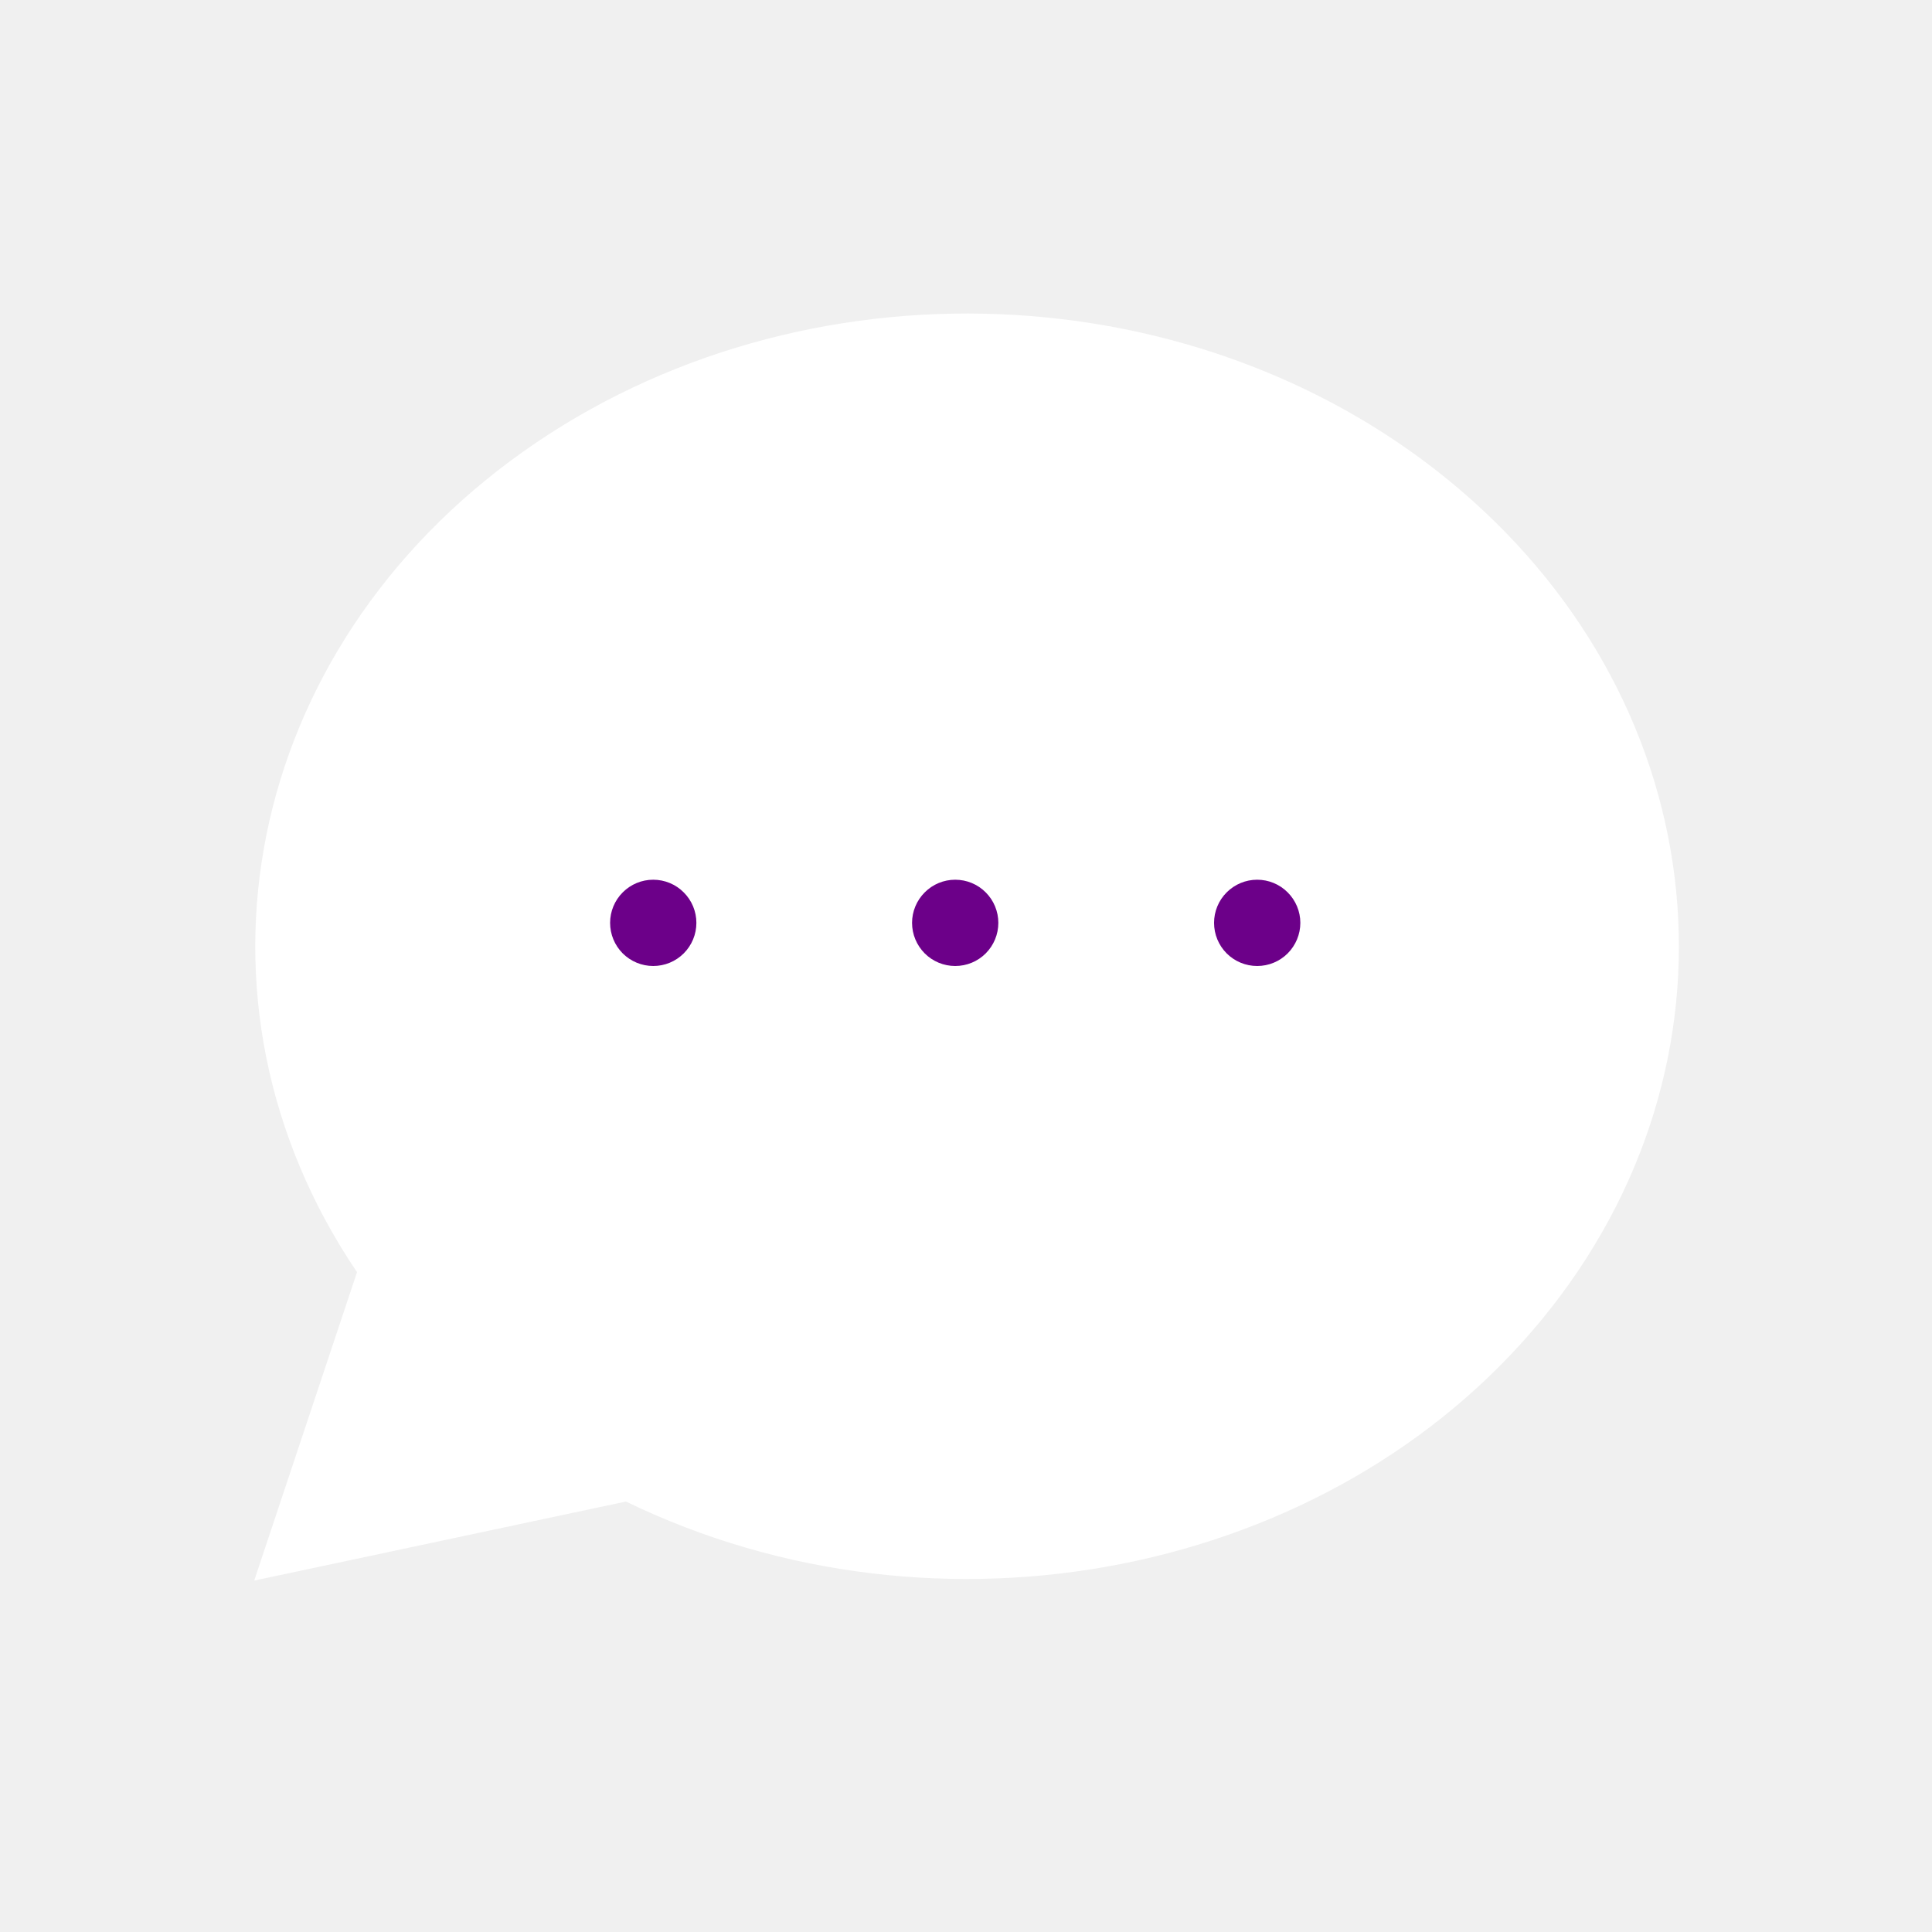
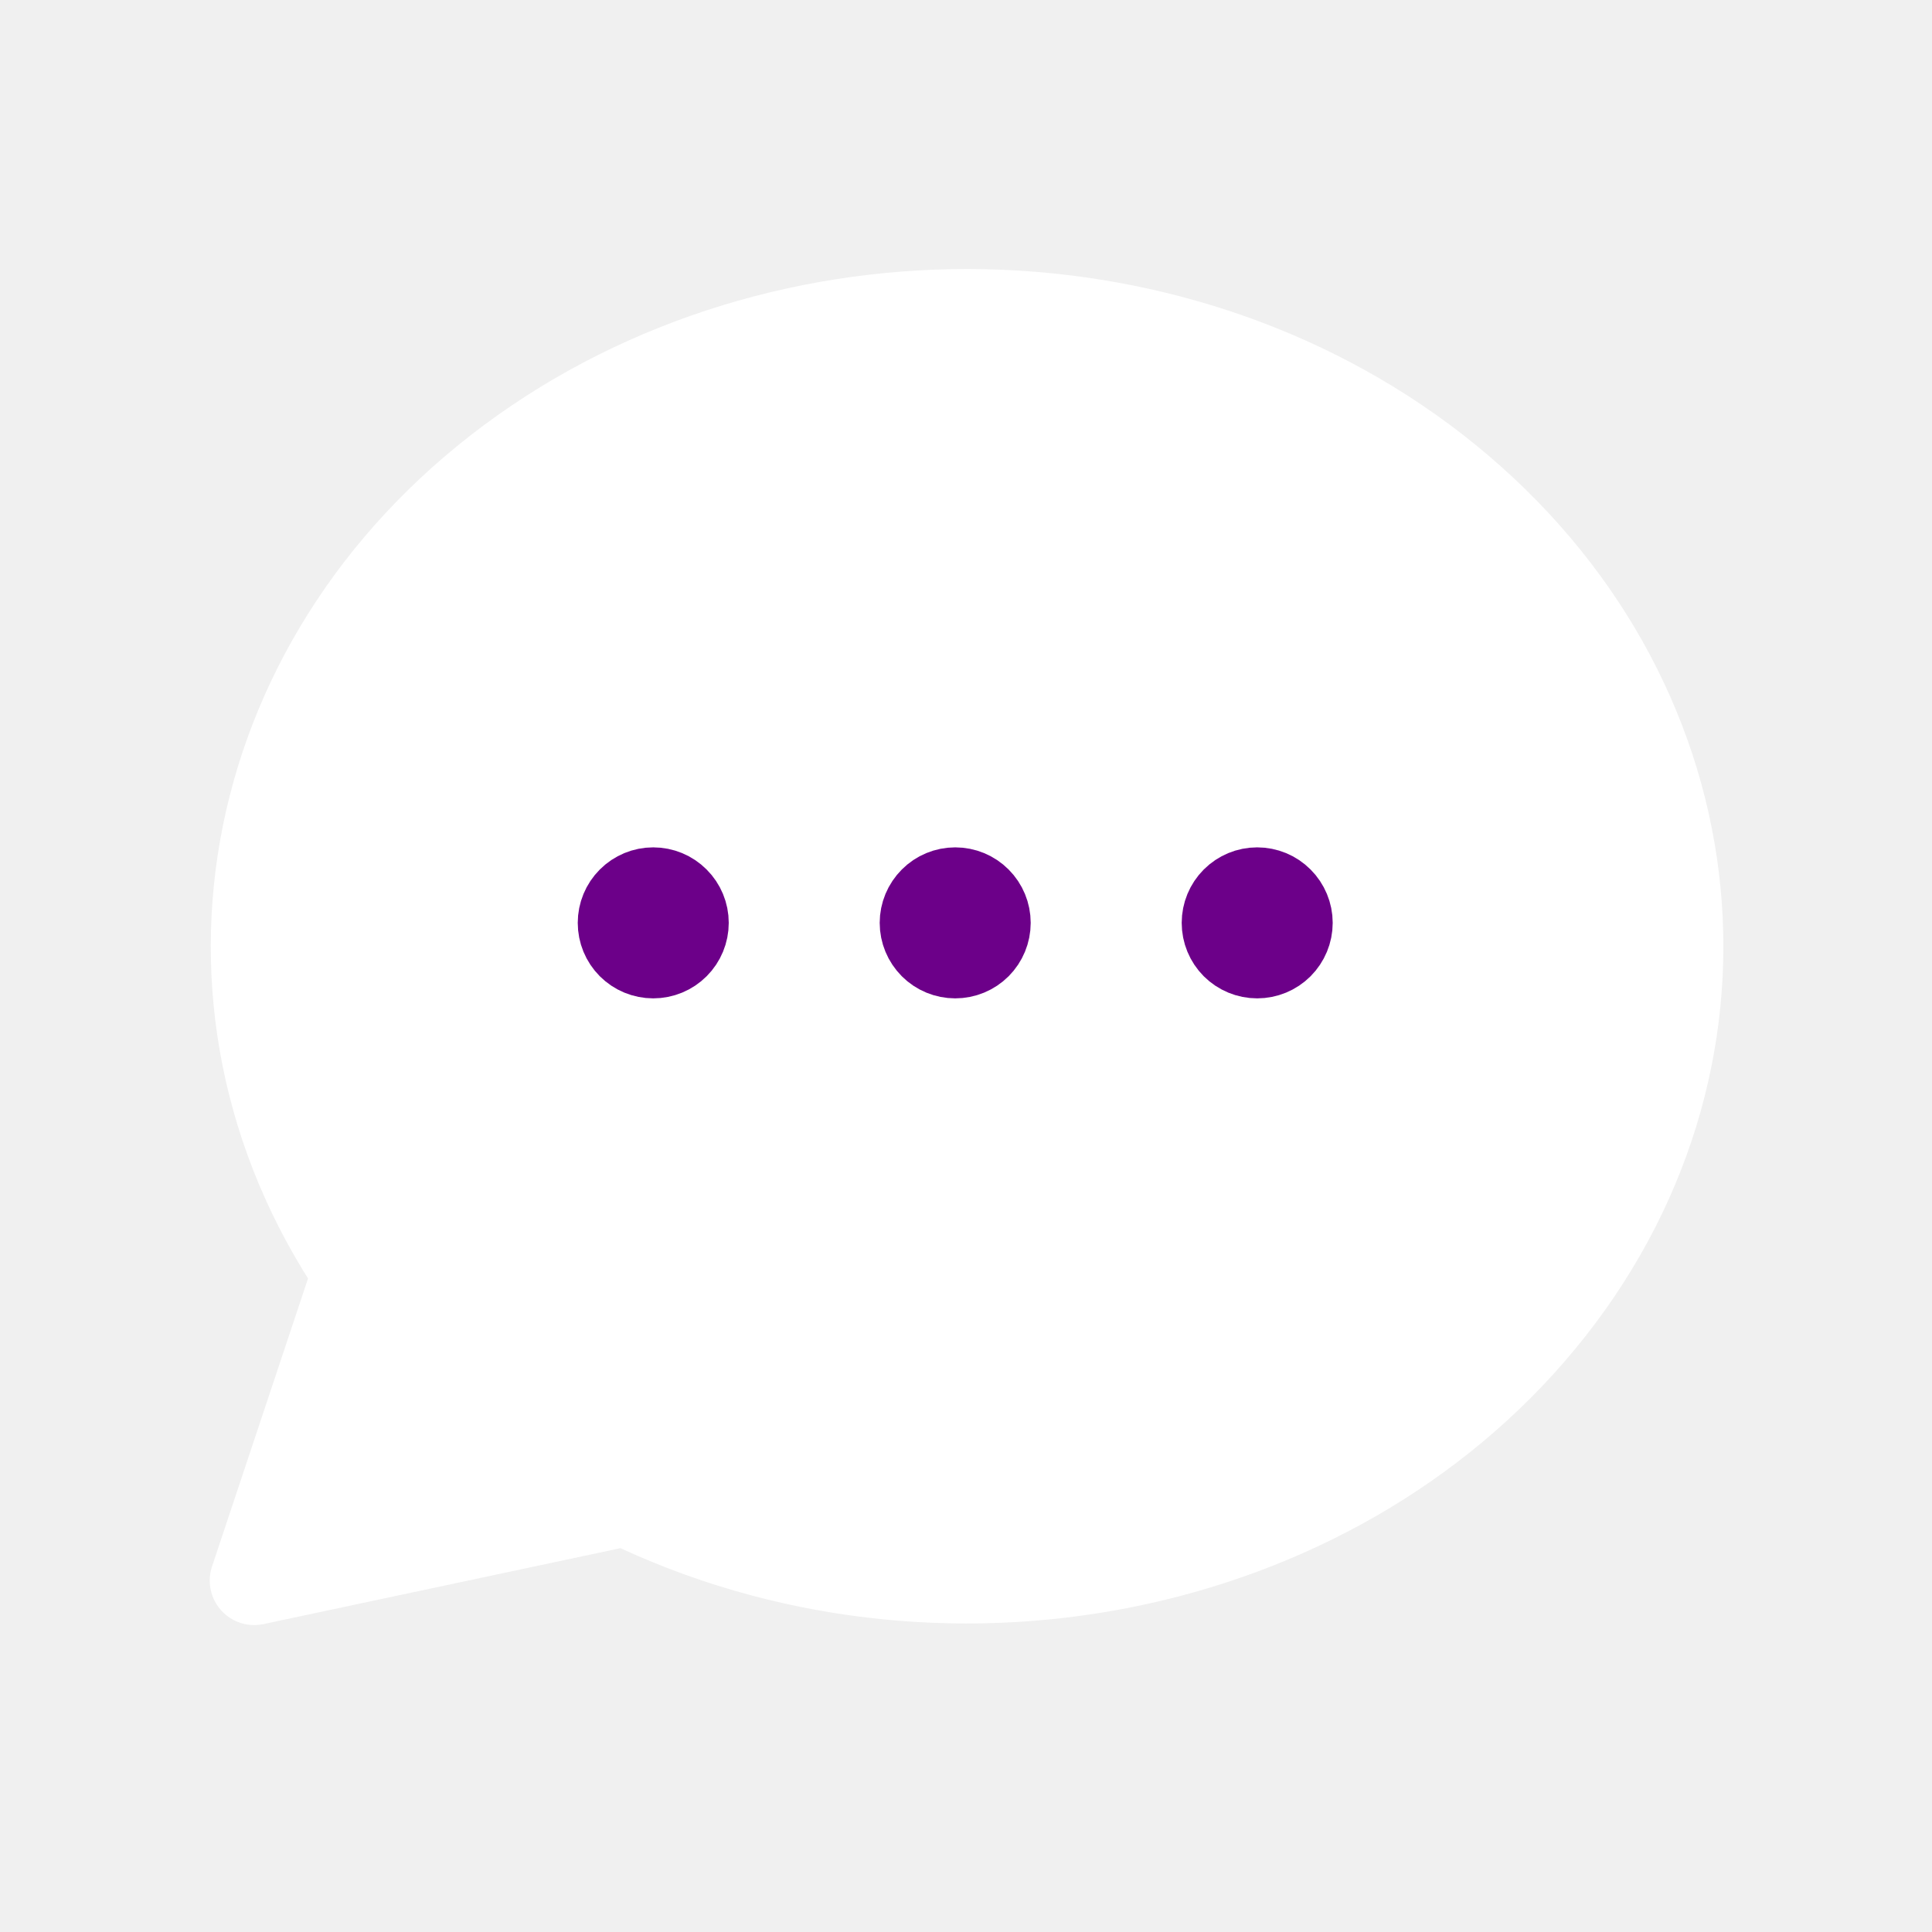
<svg xmlns="http://www.w3.org/2000/svg" width="38" height="38" viewBox="0 0 38 38" fill="none">
  <g clip-path="url(#clip0_2070_27971)">
-     <path d="M5 31.088L7.022 25.022C3.407 19.675 4.804 12.777 10.289 8.884C15.774 4.994 23.651 5.313 28.714 9.631C33.778 13.951 34.462 20.934 30.315 25.966C26.168 30.998 18.47 32.523 12.311 29.533L5 31.088Z" fill="white" stroke-width="1.75" stroke-linecap="round" stroke-linejoin="round" />
-     <path d="M12.848 19C13.073 19 13.289 18.911 13.448 18.752C13.608 18.592 13.697 18.377 13.697 18.151C13.697 17.927 13.608 17.711 13.448 17.552C13.289 17.392 13.073 17.303 12.848 17.303C12.623 17.303 12.408 17.392 12.248 17.552C12.089 17.711 12 17.927 12 18.151C12 18.377 12.089 18.592 12.248 18.752C12.408 18.911 12.623 19 12.848 19Z" fill="#6C0089" stroke-width="1.273" stroke-linecap="round" stroke-linejoin="round" />
-     <path d="M18.788 19C19.013 19 19.229 18.911 19.388 18.752C19.547 18.592 19.636 18.377 19.636 18.151C19.636 17.927 19.547 17.711 19.388 17.552C19.229 17.392 19.013 17.303 18.788 17.303C18.563 17.303 18.347 17.392 18.188 17.552C18.029 17.711 17.939 17.927 17.939 18.151C17.939 18.377 18.029 18.592 18.188 18.752C18.347 18.911 18.563 19 18.788 19Z" fill="#6C0089" stroke-width="1.273" stroke-linecap="round" stroke-linejoin="round" />
-     <path d="M24.727 19C24.952 19 25.168 18.911 25.327 18.752C25.486 18.592 25.576 18.377 25.576 18.151C25.576 17.927 25.486 17.711 25.327 17.552C25.168 17.392 24.952 17.303 24.727 17.303C24.502 17.303 24.287 17.392 24.127 17.552C23.968 17.711 23.879 17.927 23.879 18.151C23.879 18.377 23.968 18.592 24.127 18.752C24.287 18.911 24.502 19 24.727 19Z" fill="#6C0089" stroke-width="1.273" stroke-linecap="round" stroke-linejoin="round" />
+     <path d="M5 31.088L7.022 25.022C3.407 19.675 4.804 12.777 10.289 8.884C15.774 4.994 23.651 5.313 28.714 9.631C33.778 13.951 34.462 20.934 30.315 25.966C26.168 30.998 18.47 32.523 12.311 29.533L5 31.088Z" fill="white" stroke="white" stroke-width="1.75" stroke-linecap="round" stroke-linejoin="round" />
+     <path d="M12.848 19C13.073 19 13.289 18.911 13.448 18.752C13.608 18.592 13.697 18.377 13.697 18.151C13.697 17.927 13.608 17.711 13.448 17.552C13.289 17.392 13.073 17.303 12.848 17.303C12.623 17.303 12.408 17.392 12.248 17.552C12.089 17.711 12 17.927 12 18.151C12 18.377 12.089 18.592 12.248 18.752C12.408 18.911 12.623 19 12.848 19Z" fill="#6C0089" stroke="#6C0089" stroke-width="1.273" stroke-linecap="round" stroke-linejoin="round" />
+     <path d="M18.788 19C19.013 19 19.229 18.911 19.388 18.752C19.547 18.592 19.636 18.377 19.636 18.151C19.636 17.927 19.547 17.711 19.388 17.552C19.229 17.392 19.013 17.303 18.788 17.303C18.563 17.303 18.347 17.392 18.188 17.552C18.029 17.711 17.939 17.927 17.939 18.151C17.939 18.377 18.029 18.592 18.188 18.752C18.347 18.911 18.563 19 18.788 19Z" fill="#6C0089" stroke="#6C0089" stroke-width="1.273" stroke-linecap="round" stroke-linejoin="round" />
+     <path d="M24.727 19C24.952 19 25.168 18.911 25.327 18.752C25.486 18.592 25.576 18.377 25.576 18.151C25.576 17.927 25.486 17.711 25.327 17.552C25.168 17.392 24.952 17.303 24.727 17.303C24.502 17.303 24.287 17.392 24.127 17.552C23.968 17.711 23.879 17.927 23.879 18.151C23.879 18.377 23.968 18.592 24.127 18.752C24.287 18.911 24.502 19 24.727 19Z" fill="#6C0089" stroke="#6C0089" stroke-width="1.273" stroke-linecap="round" stroke-linejoin="round" />
  </g>
  <defs>
    <clipPath id="clip0_2070_27971">
      <rect width="37.333" height="37.333" fill="white" transform="translate(0.333496 0.333313)" />
    </clipPath>
  </defs>
</svg>
